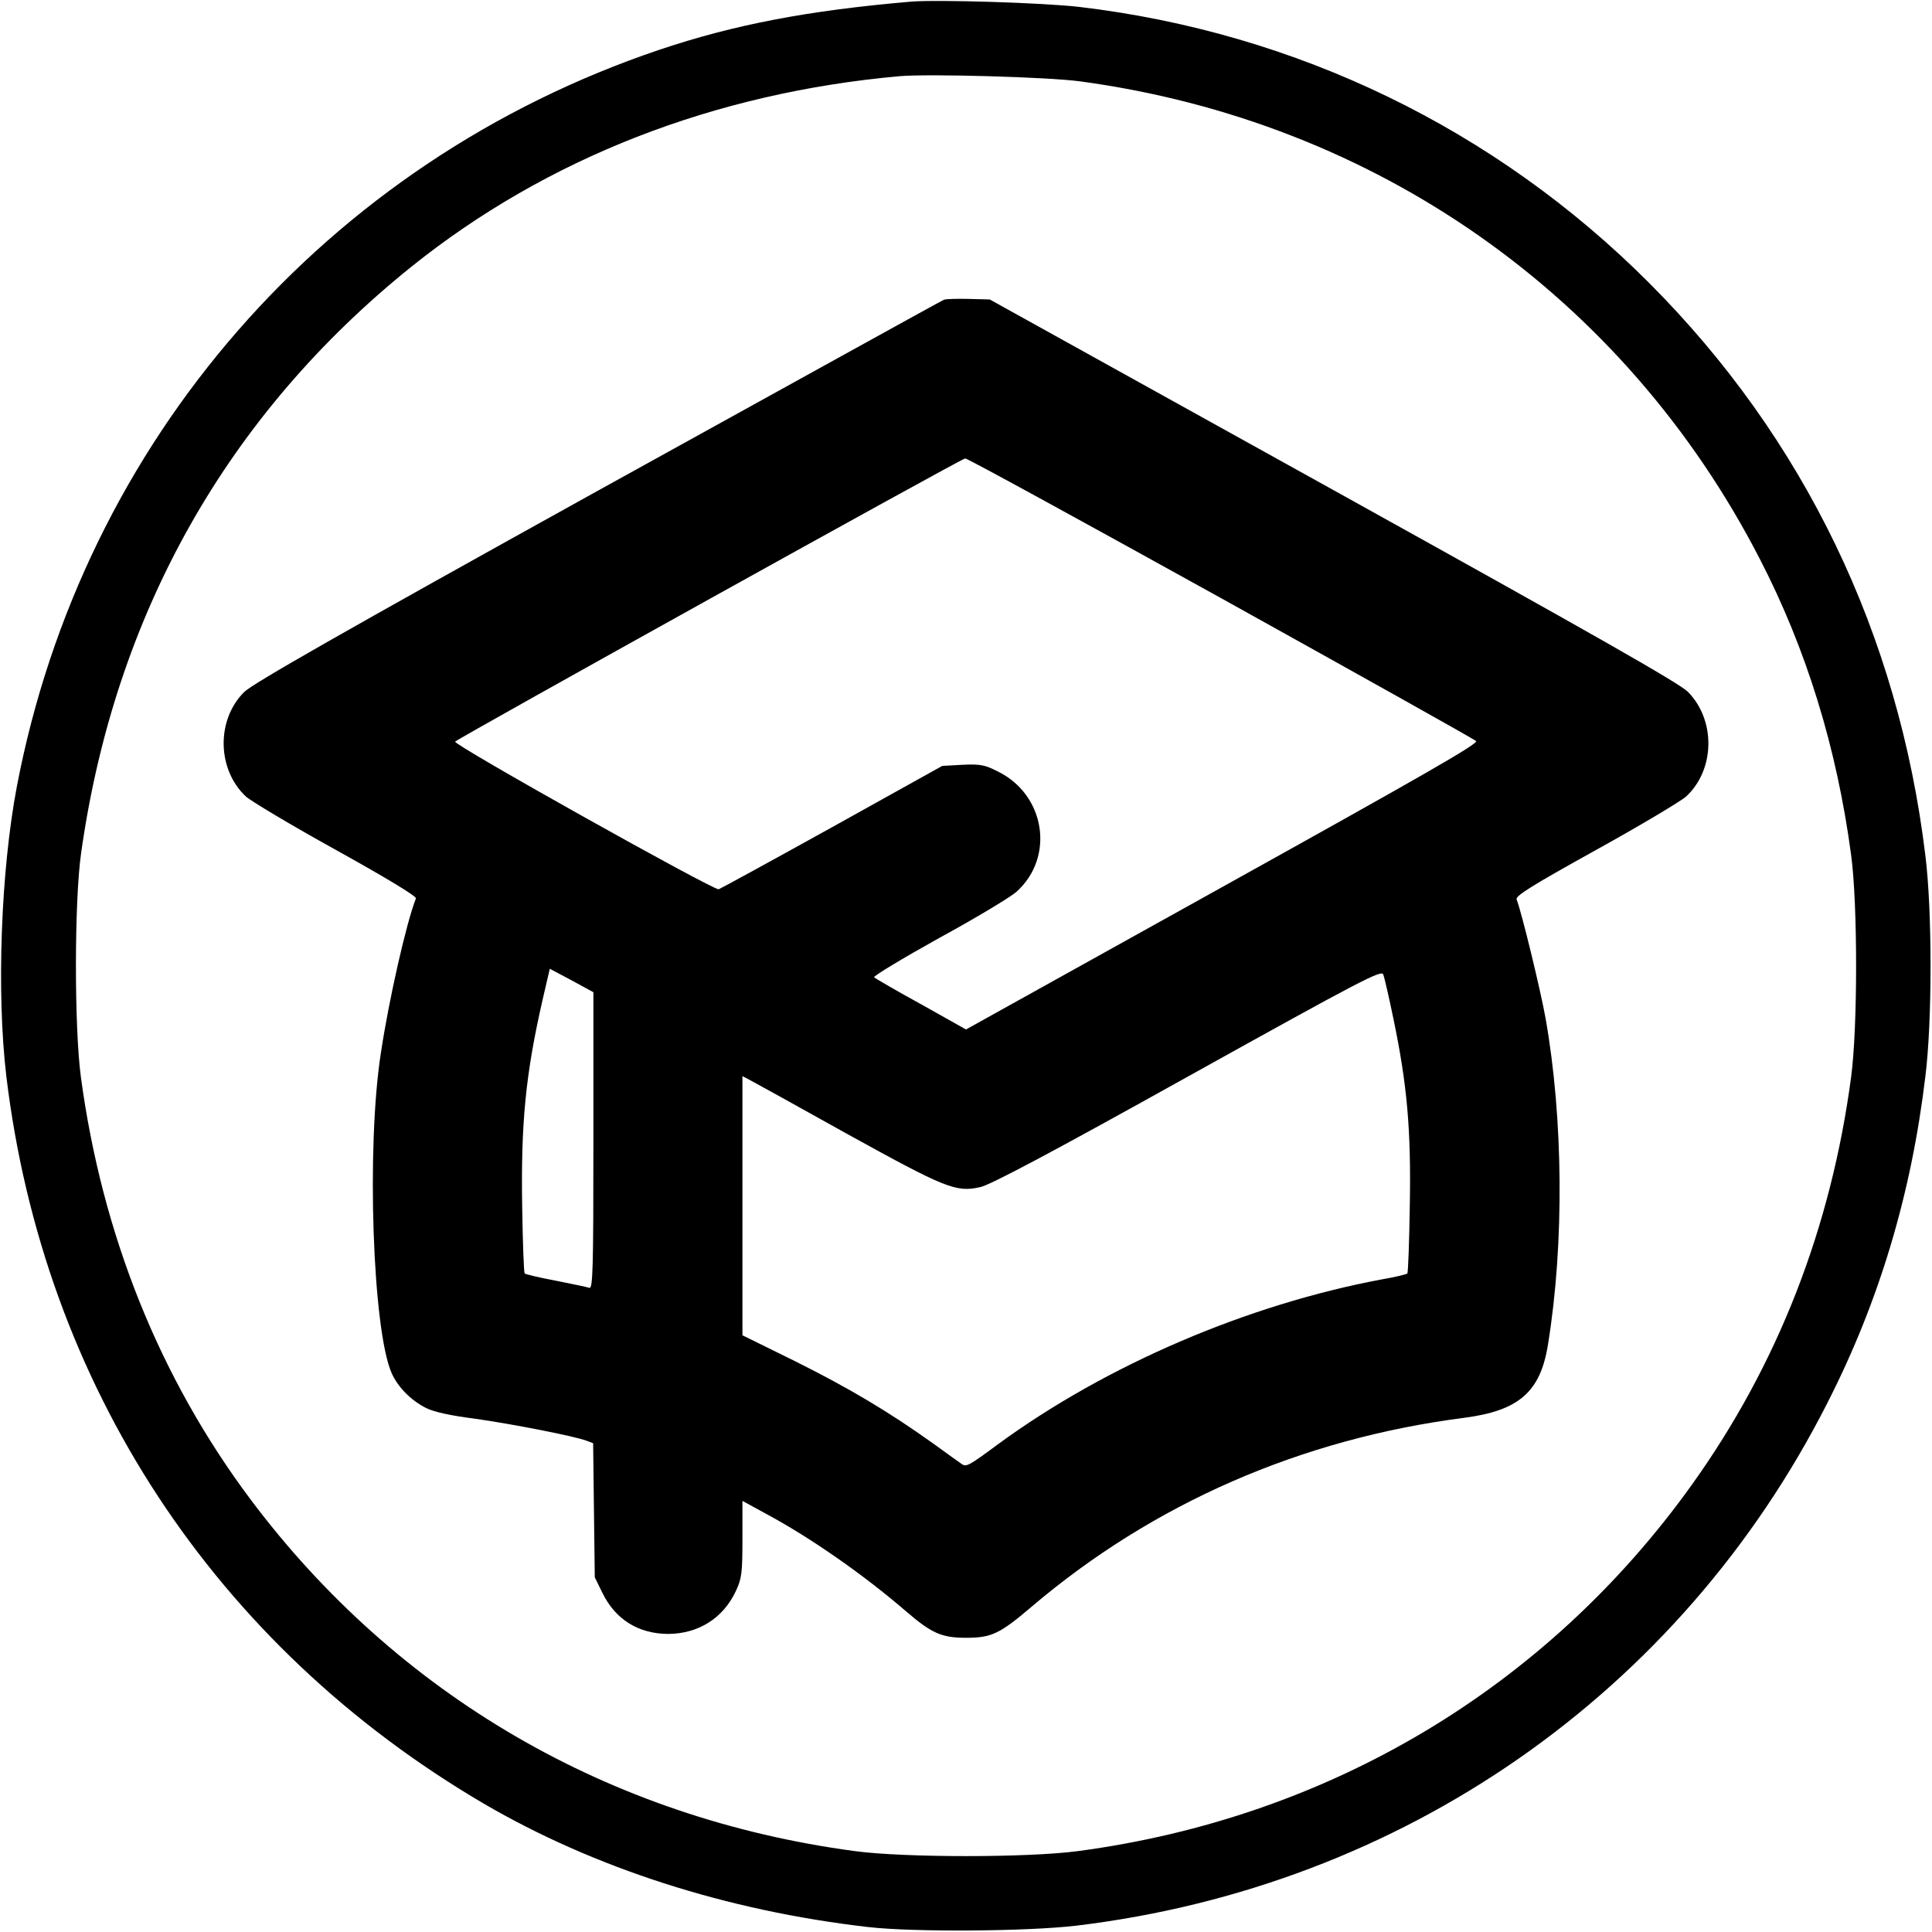
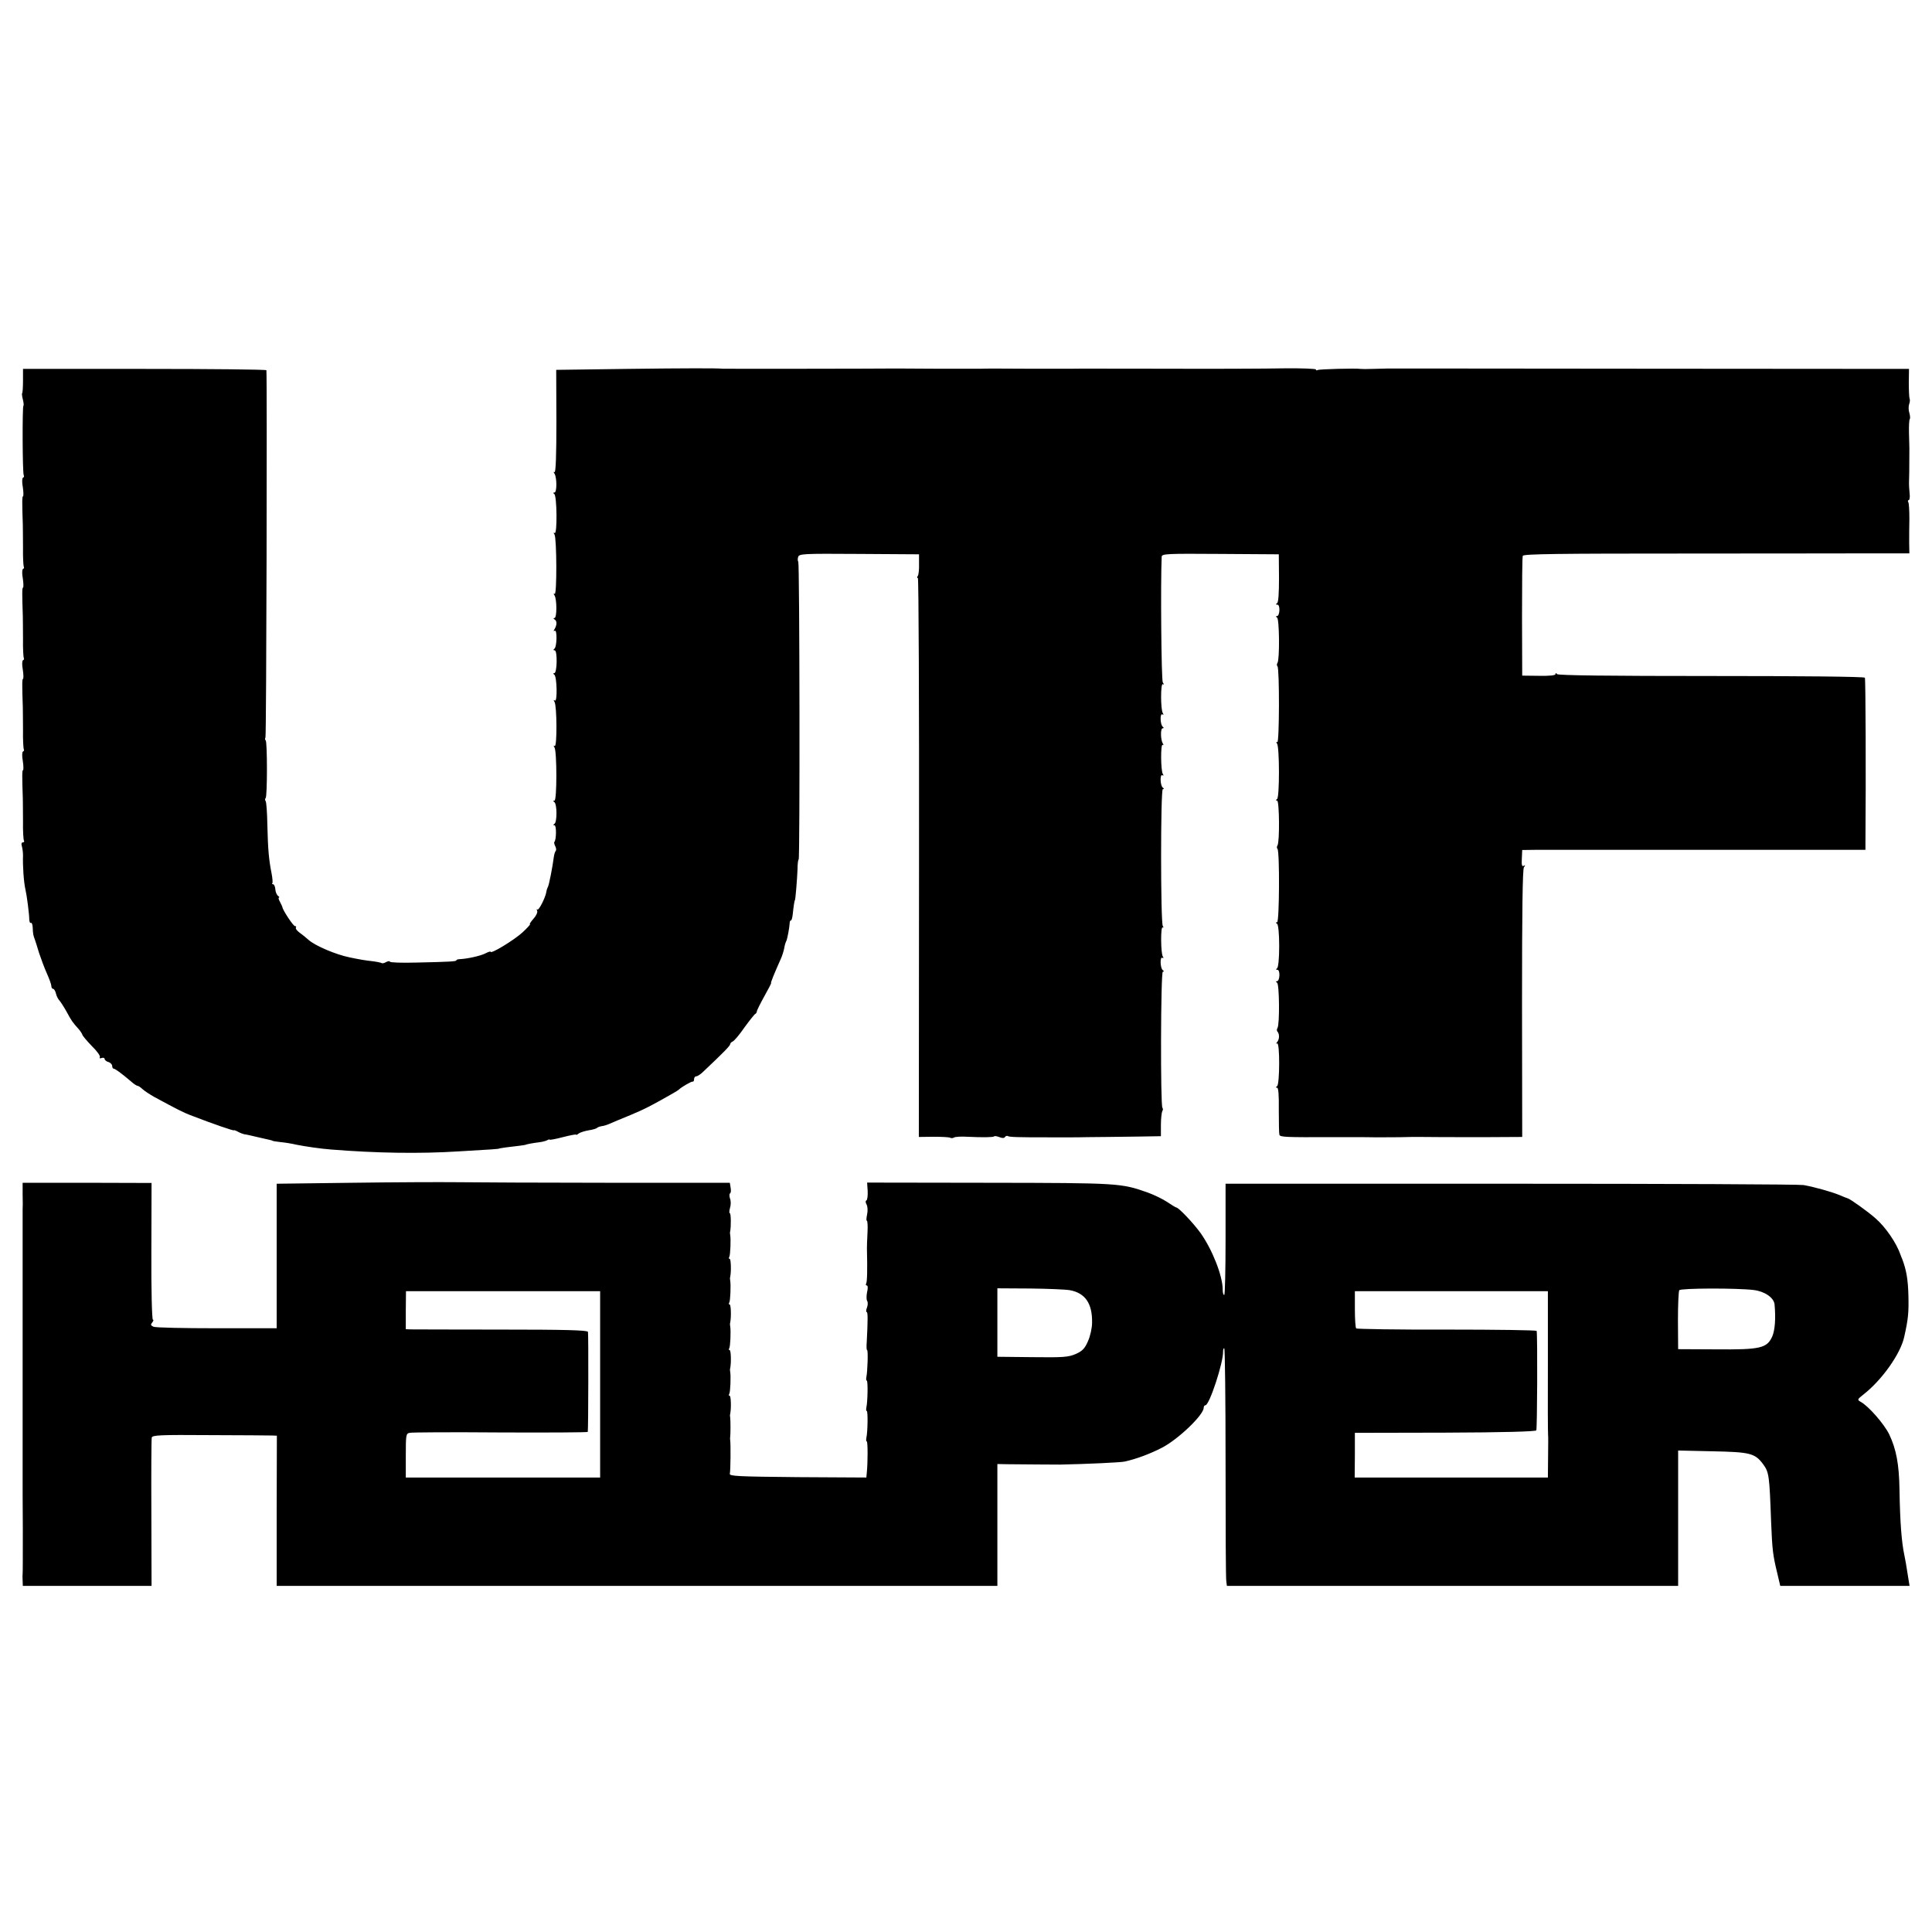
- <svg xmlns="http://www.w3.org/2000/svg" version="1.0" width="700pt" height="700pt" viewBox="0 0 700 700" preserveAspectRatio="xMidYMid meet">
-   <g transform="translate(0,700) scale(0.1,-0.1)" fill="#000000" stroke="none">
-     <path d="M3300 6994 c-372 -32 -639 -83 -910 -174 -1208 -407 -2090 -1417 -2329 -2670 -58 -306 -74 -747 -38 -1050 135 -1118 755 -2063 1730 -2635 399 -233 880 -388 1392 -447 164 -19 578 -16 755 5 1180 142 2186 841 2720 1892 188 368 305 758 356 1185 25 200 25 600 0 800 -97 803 -440 1513 -1001 2075 -556 557 -1277 907 -2065 1000 -129 15 -515 27 -610 19z m615 -289 c1070 -145 1971 -778 2461 -1730 169 -327 279 -684 331 -1073 24 -177 24 -625 0 -804 -73 -549 -267 -1044 -576 -1476 -527 -737 -1316 -1208 -2226 -1329 -181 -24 -628 -24 -807 0 -892 119 -1660 567 -2190 1274 -330 441 -538 959 -615 1531 -24 180 -24 637 1 812 122 865 529 1587 1197 2124 490 393 1097 630 1769 690 105 9 540 -3 655 -19z" />
-     <path d="M3420 5914 c-8 -3 -572 -315 -1254 -692 -929 -515 -1249 -698 -1281 -729 -102 -101 -99 -281 6 -379 19 -17 166 -105 327 -194 182 -101 291 -167 289 -175 -35 -89 -98 -367 -127 -560 -53 -340 -30 -1004 39 -1160 22 -50 70 -99 124 -126 26 -14 89 -28 176 -39 135 -19 361 -63 406 -80 l24 -9 3 -243 3 -243 28 -57 c47 -96 131 -148 239 -148 109 1 198 57 244 155 21 45 24 64 24 188 l0 139 86 -47 c162 -87 355 -222 509 -355 91 -78 127 -94 215 -94 92 0 122 14 237 112 441 375 977 609 1568 685 199 26 277 94 304 268 59 364 55 817 -9 1179 -18 101 -87 386 -105 431 -5 13 53 49 287 179 161 89 308 177 327 194 105 97 108 276 7 379 -32 32 -333 203 -1286 732 l-1244 690 -76 2 c-41 1 -82 0 -90 -3z m1002 -1080 c502 -279 919 -512 926 -519 10 -9 -193 -125 -918 -528 l-930 -517 -162 91 c-90 49 -166 94 -171 98 -4 4 102 68 235 142 134 73 260 149 281 168 140 126 104 352 -68 436 -47 24 -64 27 -128 24 l-73 -4 -399 -222 c-220 -122 -405 -223 -411 -225 -18 -5 -965 525 -955 535 14 14 1835 1026 1848 1026 7 1 423 -227 925 -505z m-2272 -1968 c0 -470 -2 -537 -15 -532 -8 3 -63 14 -122 26 -59 11 -109 23 -112 26 -3 3 -7 111 -9 239 -5 305 12 482 74 753 l26 112 79 -42 79 -43 0 -539z m2899 441 c49 -236 64 -399 59 -674 -2 -133 -6 -244 -9 -247 -3 -3 -43 -13 -90 -21 -489 -91 -1001 -311 -1392 -597 -108 -80 -116 -84 -133 -72 -7 5 -54 38 -103 74 -161 115 -302 199 -498 297 l-193 95 0 469 0 470 23 -12 c12 -6 171 -94 352 -195 362 -200 399 -215 487 -195 37 8 263 128 753 401 635 353 701 387 707 369 4 -11 21 -84 37 -162z" />
+ <svg xmlns="http://www.w3.org/2000/svg" version="1.0" width="1016pt" height="1016pt" viewBox="0 0 1016 1016" preserveAspectRatio="xMidYMid meet">
+   <g transform="translate(0,1016) scale(0.1,-0.1)" fill="#000000" stroke="none">
+     <path d="M3295 8220 l-370 -5 1 -272 c0 -171 -3 -270 -10 -266 -5 4 -6 1 0 -8 13 -20 13 -99 0 -99 -8 0 -8 -3 -1 -8 14 -10 16 -214 2 -205 -6 4 -7 1 -1 -8 12 -20 13 -320 1 -312 -6 4 -7 1 -1 -8 13 -20 13 -119 0 -119 -7 0 -7 -3 1 -8 13 -8 12 -29 -1 -51 -6 -9 -5 -12 1 -8 14 9 12 -86 -2 -95 -6 -5 -6 -8 2 -8 15 0 13 -120 -2 -120 -7 0 -7 -3 0 -8 14 -10 17 -145 3 -136 -7 5 -8 2 -2 -7 13 -20 14 -240 1 -232 -6 4 -7 1 -1 -8 13 -21 13 -279 0 -279 -8 0 -8 -3 -1 -8 15 -10 15 -105 1 -114 -8 -6 -8 -8 0 -8 11 0 10 -77 -1 -88 -2 -3 0 -12 5 -22 5 -10 6 -20 3 -24 -4 -4 -8 -17 -10 -29 -7 -55 -26 -153 -32 -162 -3 -5 -7 -17 -8 -26 -5 -30 -40 -99 -47 -92 -4 4 -5 1 -1 -7 3 -8 -6 -27 -20 -42 -14 -16 -22 -28 -18 -28 4 0 -14 -20 -40 -44 -44 -40 -167 -115 -167 -101 0 3 -13 -1 -28 -9 -26 -13 -93 -28 -134 -30 -10 0 -18 -3 -18 -6 0 -6 -30 -8 -212 -12 -76 -2 -138 0 -138 5 0 4 -8 3 -19 -2 -10 -6 -20 -8 -23 -6 -2 2 -24 7 -48 10 -37 4 -67 9 -120 20 -74 15 -182 61 -217 92 -12 11 -33 28 -47 38 -14 10 -23 22 -20 27 3 4 1 8 -5 8 -9 0 -65 85 -66 100 -1 3 -6 15 -13 28 -7 12 -9 22 -5 22 4 0 2 4 -4 8 -7 5 -14 20 -15 35 -1 15 -7 27 -12 27 -5 0 -7 2 -4 5 3 3 1 27 -4 53 -14 70 -19 125 -22 253 -1 63 -5 120 -9 126 -4 5 -4 13 0 16 9 9 9 298 0 304 -4 2 -4 9 -1 15 5 8 9 1877 5 1931 -1 4 -289 7 -640 7 l-640 0 0 -61 c0 -33 -2 -63 -4 -66 -3 -2 -1 -17 3 -33 4 -16 6 -31 3 -34 -6 -6 -5 -355 2 -366 3 -5 1 -10 -4 -12 -5 -2 -6 -24 -1 -50 4 -27 4 -48 1 -48 -5 0 -5 -33 -1 -150 0 -14 1 -67 1 -119 -1 -51 2 -97 4 -101 3 -5 1 -10 -4 -12 -5 -2 -6 -24 -1 -50 4 -27 4 -48 1 -48 -5 0 -5 -33 -1 -150 0 -14 1 -67 1 -119 -1 -51 2 -97 4 -101 3 -5 1 -10 -4 -12 -5 -2 -6 -24 -1 -50 4 -27 4 -48 1 -48 -5 0 -5 -33 -1 -150 0 -14 1 -67 1 -119 -1 -51 2 -97 4 -101 3 -5 1 -10 -4 -12 -5 -2 -6 -24 -1 -50 4 -27 4 -48 1 -48 -5 0 -5 -33 -1 -150 0 -14 1 -67 1 -119 -1 -51 2 -97 5 -102 3 -5 0 -9 -6 -9 -7 0 -9 -8 -5 -20 3 -11 6 -32 6 -47 -2 -59 4 -143 13 -182 7 -29 20 -129 20 -158 1 -11 4 -19 8 -16 5 2 9 -8 10 -24 1 -33 3 -43 11 -63 3 -8 13 -40 22 -70 10 -30 28 -79 41 -108 13 -29 24 -59 24 -67 0 -8 4 -15 9 -15 5 0 12 -11 15 -24 3 -14 12 -31 19 -38 6 -7 23 -33 37 -58 25 -47 33 -58 63 -91 9 -10 18 -24 20 -30 1 -6 24 -33 50 -60 27 -26 46 -53 42 -58 -3 -7 0 -8 9 -5 9 3 16 1 16 -4 0 -6 9 -14 20 -17 11 -3 20 -13 20 -21 0 -8 4 -14 8 -14 7 0 38 -22 91 -67 14 -13 30 -23 34 -23 4 0 17 -8 27 -18 11 -10 39 -28 62 -41 114 -62 156 -83 188 -95 127 -49 230 -84 230 -80 0 2 10 -1 22 -8 13 -7 28 -12 33 -13 6 0 37 -7 70 -15 76 -17 75 -17 78 -19 1 -2 20 -4 42 -7 22 -2 60 -8 85 -14 51 -10 128 -21 180 -25 236 -19 465 -23 670 -10 178 10 215 13 215 15 0 1 16 3 35 6 55 6 105 13 105 14 0 2 37 9 70 13 17 2 36 7 43 11 7 4 12 5 12 3 0 -3 32 3 70 13 39 10 70 16 70 13 0 -3 6 0 13 6 8 6 31 13 53 17 21 3 41 9 44 13 3 3 14 7 25 9 11 1 29 7 40 12 11 5 61 26 110 46 79 33 113 51 225 115 14 8 27 16 30 19 13 13 66 44 73 42 4 -1 7 5 7 13 0 8 5 15 12 15 6 0 23 11 37 25 105 99 141 136 141 144 0 5 6 11 13 14 8 3 36 36 62 74 27 37 53 70 57 71 4 2 8 8 8 13 0 5 18 41 39 79 22 39 38 70 36 70 -4 0 17 51 50 125 8 17 16 43 19 58 2 14 7 31 10 36 6 9 18 75 19 99 0 6 3 12 7 12 3 0 7 15 9 33 4 40 9 72 11 72 3 0 12 112 14 163 0 28 3 52 6 52 7 0 5 1559 -2 1566 -3 3 -4 14 -1 24 5 18 20 19 320 17 l316 -2 0 -50 c1 -28 -2 -56 -6 -63 -5 -6 -5 -12 0 -12 4 0 7 -661 6 -1470 l-1 -1469 77 1 c43 0 82 -2 87 -5 6 -3 15 -3 21 1 6 4 37 6 70 4 82 -4 136 -3 141 2 2 3 15 1 28 -4 14 -6 26 -6 29 1 4 5 10 7 14 5 9 -6 52 -7 214 -7 64 0 123 0 130 0 6 0 41 0 77 1 36 0 83 1 105 1 22 0 94 1 160 2 l120 2 0 60 c0 33 4 65 7 71 4 6 5 14 1 18 -11 11 -9 716 2 716 7 0 7 3 0 8 -14 10 -16 74 -2 65 6 -4 7 -1 2 7 -11 18 -12 159 -1 153 5 -4 6 0 1 7 -12 20 -12 720 0 720 7 0 7 3 0 8 -14 10 -16 74 -2 65 6 -4 7 -1 2 7 -11 18 -12 159 -1 153 5 -4 6 0 1 7 -12 20 -13 80 -1 80 7 0 7 3 1 8 -14 10 -16 74 -2 65 6 -4 7 -1 2 7 -12 19 -12 159 0 152 7 -4 7 -1 0 9 -8 11 -12 528 -6 661 1 16 24 17 309 15 l307 -2 1 -125 c0 -80 -3 -128 -10 -132 -8 -5 -7 -8 2 -8 15 0 13 -60 -3 -60 -7 0 -6 -3 1 -8 12 -8 14 -220 2 -238 -4 -6 -4 -14 0 -18 11 -12 10 -406 -1 -399 -6 4 -7 1 -1 -8 13 -20 13 -282 0 -291 -8 -6 -8 -8 0 -8 12 0 14 -218 2 -236 -4 -6 -4 -14 0 -18 12 -13 10 -386 -2 -386 -8 0 -8 -3 0 -8 6 -4 11 -50 11 -117 0 -67 -5 -113 -11 -117 -7 -5 -7 -8 2 -8 15 0 13 -60 -3 -60 -7 0 -6 -3 1 -8 12 -8 14 -220 2 -238 -4 -6 -4 -14 -1 -18 12 -12 12 -40 0 -55 -7 -8 -7 -12 -1 -8 15 8 14 -215 0 -225 -8 -6 -8 -8 0 -8 7 0 10 -39 9 -117 0 -65 1 -124 3 -130 4 -13 27 -14 282 -13 47 0 113 0 148 0 34 0 69 -1 77 -1 108 0 157 1 190 2 22 0 45 0 50 0 28 -1 180 -1 345 -1 l185 1 -1 702 c0 490 3 706 10 716 8 11 8 13 -1 8 -9 -6 -12 4 -10 38 l2 45 80 1 c44 0 450 0 903 0 l822 0 0 32 c3 364 1 867 -3 873 -3 6 -348 9 -809 9 -534 0 -805 3 -810 10 -5 7 -8 7 -8 0 0 -7 -32 -10 -87 -9 l-88 1 -1 309 c0 170 1 315 4 321 3 10 192 12 855 12 469 0 925 1 1015 1 l163 0 -1 53 c0 28 0 87 1 129 0 43 -2 82 -6 88 -3 5 -2 10 3 10 4 0 7 17 4 38 -2 20 -3 43 -3 50 1 14 2 91 2 185 0 6 -1 43 -2 80 -1 37 1 70 4 73 3 3 2 18 -2 32 -5 15 -5 36 -1 47 4 11 5 24 2 29 -2 5 -4 42 -4 82 l1 74 -1357 1 c-746 1 -1370 1 -1387 1 -16 0 -52 -1 -80 -2 -27 -1 -54 -1 -60 0 -23 4 -218 -1 -226 -6 -5 -3 -9 -2 -9 3 0 4 -75 7 -167 6 -93 -2 -377 -3 -633 -2 -256 0 -472 1 -480 0 -8 0 -116 0 -240 0 -124 1 -232 1 -240 0 -8 0 -116 0 -240 0 -124 1 -229 1 -235 1 -59 -1 -881 -2 -885 -1 -24 3 -193 3 -505 -1z" />
+     <path d="M1850 3940 l-395 -5 0 -380 0 -380 -315 0 c-173 0 -323 3 -333 8 -15 7 -16 11 -6 23 6 8 8 14 3 14 -5 0 -9 161 -8 360 l1 359 -339 1 -339 0 0 -62 c1 -35 1 -70 0 -78 0 -8 0 -116 0 -240 0 -124 0 -232 0 -240 0 -8 0 -116 0 -240 0 -124 0 -232 0 -240 0 -8 0 -116 0 -240 0 -124 0 -232 0 -240 0 -8 0 -117 1 -241 0 -125 0 -230 -1 -235 -1 -5 -1 -21 0 -36 l1 -28 338 0 339 0 -1 383 c-1 210 0 389 2 397 3 13 44 15 305 13 166 0 313 -2 327 -2 l26 -1 -1 -395 0 -395 1895 0 1895 0 0 320 0 321 50 -1 c77 -1 269 -2 280 -2 142 3 317 11 340 16 62 14 132 40 196 73 85 44 219 172 219 210 0 7 4 13 9 13 21 0 95 226 93 283 0 9 2 17 6 17 4 0 7 -271 7 -602 0 -332 1 -613 4 -625 l3 -23 1187 0 1186 0 0 356 0 356 180 -4 c198 -4 224 -10 267 -68 31 -43 33 -57 42 -305 6 -146 9 -172 32 -267 l16 -68 340 0 340 0 -7 43 c-11 73 -15 91 -20 117 -15 70 -23 172 -26 347 -2 133 -17 212 -54 290 -27 55 -109 149 -150 171 -19 11 -18 13 15 39 97 76 195 214 214 303 21 94 24 126 22 215 -2 87 -11 137 -33 195 -4 8 -7 17 -8 20 -21 62 -78 146 -132 193 -38 34 -133 102 -146 105 -4 1 -24 9 -45 18 -42 17 -127 41 -187 52 -22 4 -715 7 -1540 7 l-1500 0 0 -292 c0 -161 -3 -293 -7 -293 -5 0 -8 12 -8 28 0 72 -54 209 -116 297 -38 53 -116 135 -128 135 -3 0 -24 13 -48 29 -24 16 -70 38 -103 50 -140 49 -147 50 -831 51 l-644 1 3 -46 c1 -24 -2 -46 -7 -48 -5 -2 -5 -10 1 -21 6 -11 7 -33 3 -52 -4 -19 -5 -34 -1 -34 3 0 5 -28 3 -62 -2 -35 -3 -72 -3 -83 3 -119 1 -176 -4 -185 -3 -5 -2 -10 3 -10 6 0 7 -14 2 -34 -4 -19 -4 -40 0 -47 5 -7 4 -23 -1 -36 -5 -12 -5 -23 -1 -23 6 0 6 -44 0 -158 -2 -23 -1 -42 2 -42 6 0 2 -116 -4 -142 -2 -10 -1 -18 2 -18 7 0 5 -112 -2 -142 -2 -10 -1 -18 2 -18 7 0 5 -112 -2 -142 -2 -10 -1 -18 2 -18 6 0 6 -112 0 -168 l-2 -22 -361 2 c-314 3 -360 5 -357 18 4 16 5 158 2 175 -1 6 -1 15 0 20 2 13 2 87 0 100 -1 6 -2 14 0 20 6 30 4 95 -3 95 -5 0 -5 4 -2 10 6 9 9 94 5 115 -1 6 -2 14 0 20 6 30 4 95 -3 95 -5 0 -5 4 -2 10 6 9 9 94 5 115 -1 6 -2 14 0 20 6 30 4 95 -3 95 -5 0 -5 4 -2 10 6 9 9 94 5 115 -1 6 -2 14 0 20 6 30 4 95 -3 95 -5 0 -5 4 -2 10 6 9 9 94 5 115 -1 6 -2 14 0 20 5 28 4 95 -2 95 -4 0 -3 12 1 28 5 15 5 37 0 49 -4 12 -4 25 0 27 5 3 6 17 3 31 l-4 25 -637 0 c-350 0 -708 2 -796 3 -88 1 -338 0 -555 -3z m3777 -565 c80 -15 118 -70 116 -171 0 -28 -10 -72 -22 -98 -16 -37 -29 -51 -63 -66 -39 -17 -65 -19 -228 -17 l-185 2 0 180 0 180 172 -1 c94 -1 189 -5 210 -9z m3596 1 c57 -7 105 -40 109 -75 7 -76 2 -136 -12 -169 -28 -62 -62 -70 -296 -68 l-199 1 -1 150 c0 83 3 155 7 160 8 11 303 12 392 1z m-6067 -496 l0 -490 -511 0 -511 0 0 115 c0 109 1 116 20 120 12 3 227 4 479 2 251 -1 457 0 458 3 3 15 4 517 1 526 -2 9 -127 12 -455 12 -249 0 -463 1 -477 1 l-26 1 0 100 1 100 510 0 511 0 0 -490z m4984 116 c-1 -205 0 -377 1 -382 1 -5 1 -57 0 -116 l-1 -108 -508 0 -508 0 1 118 0 117 474 1 c311 1 476 6 480 12 5 8 7 490 2 523 -1 4 -213 7 -471 7 -259 -1 -474 3 -478 6 -4 4 -7 50 -7 102 l0 94 508 0 507 0 0 -374z" />
  </g>
</svg>
